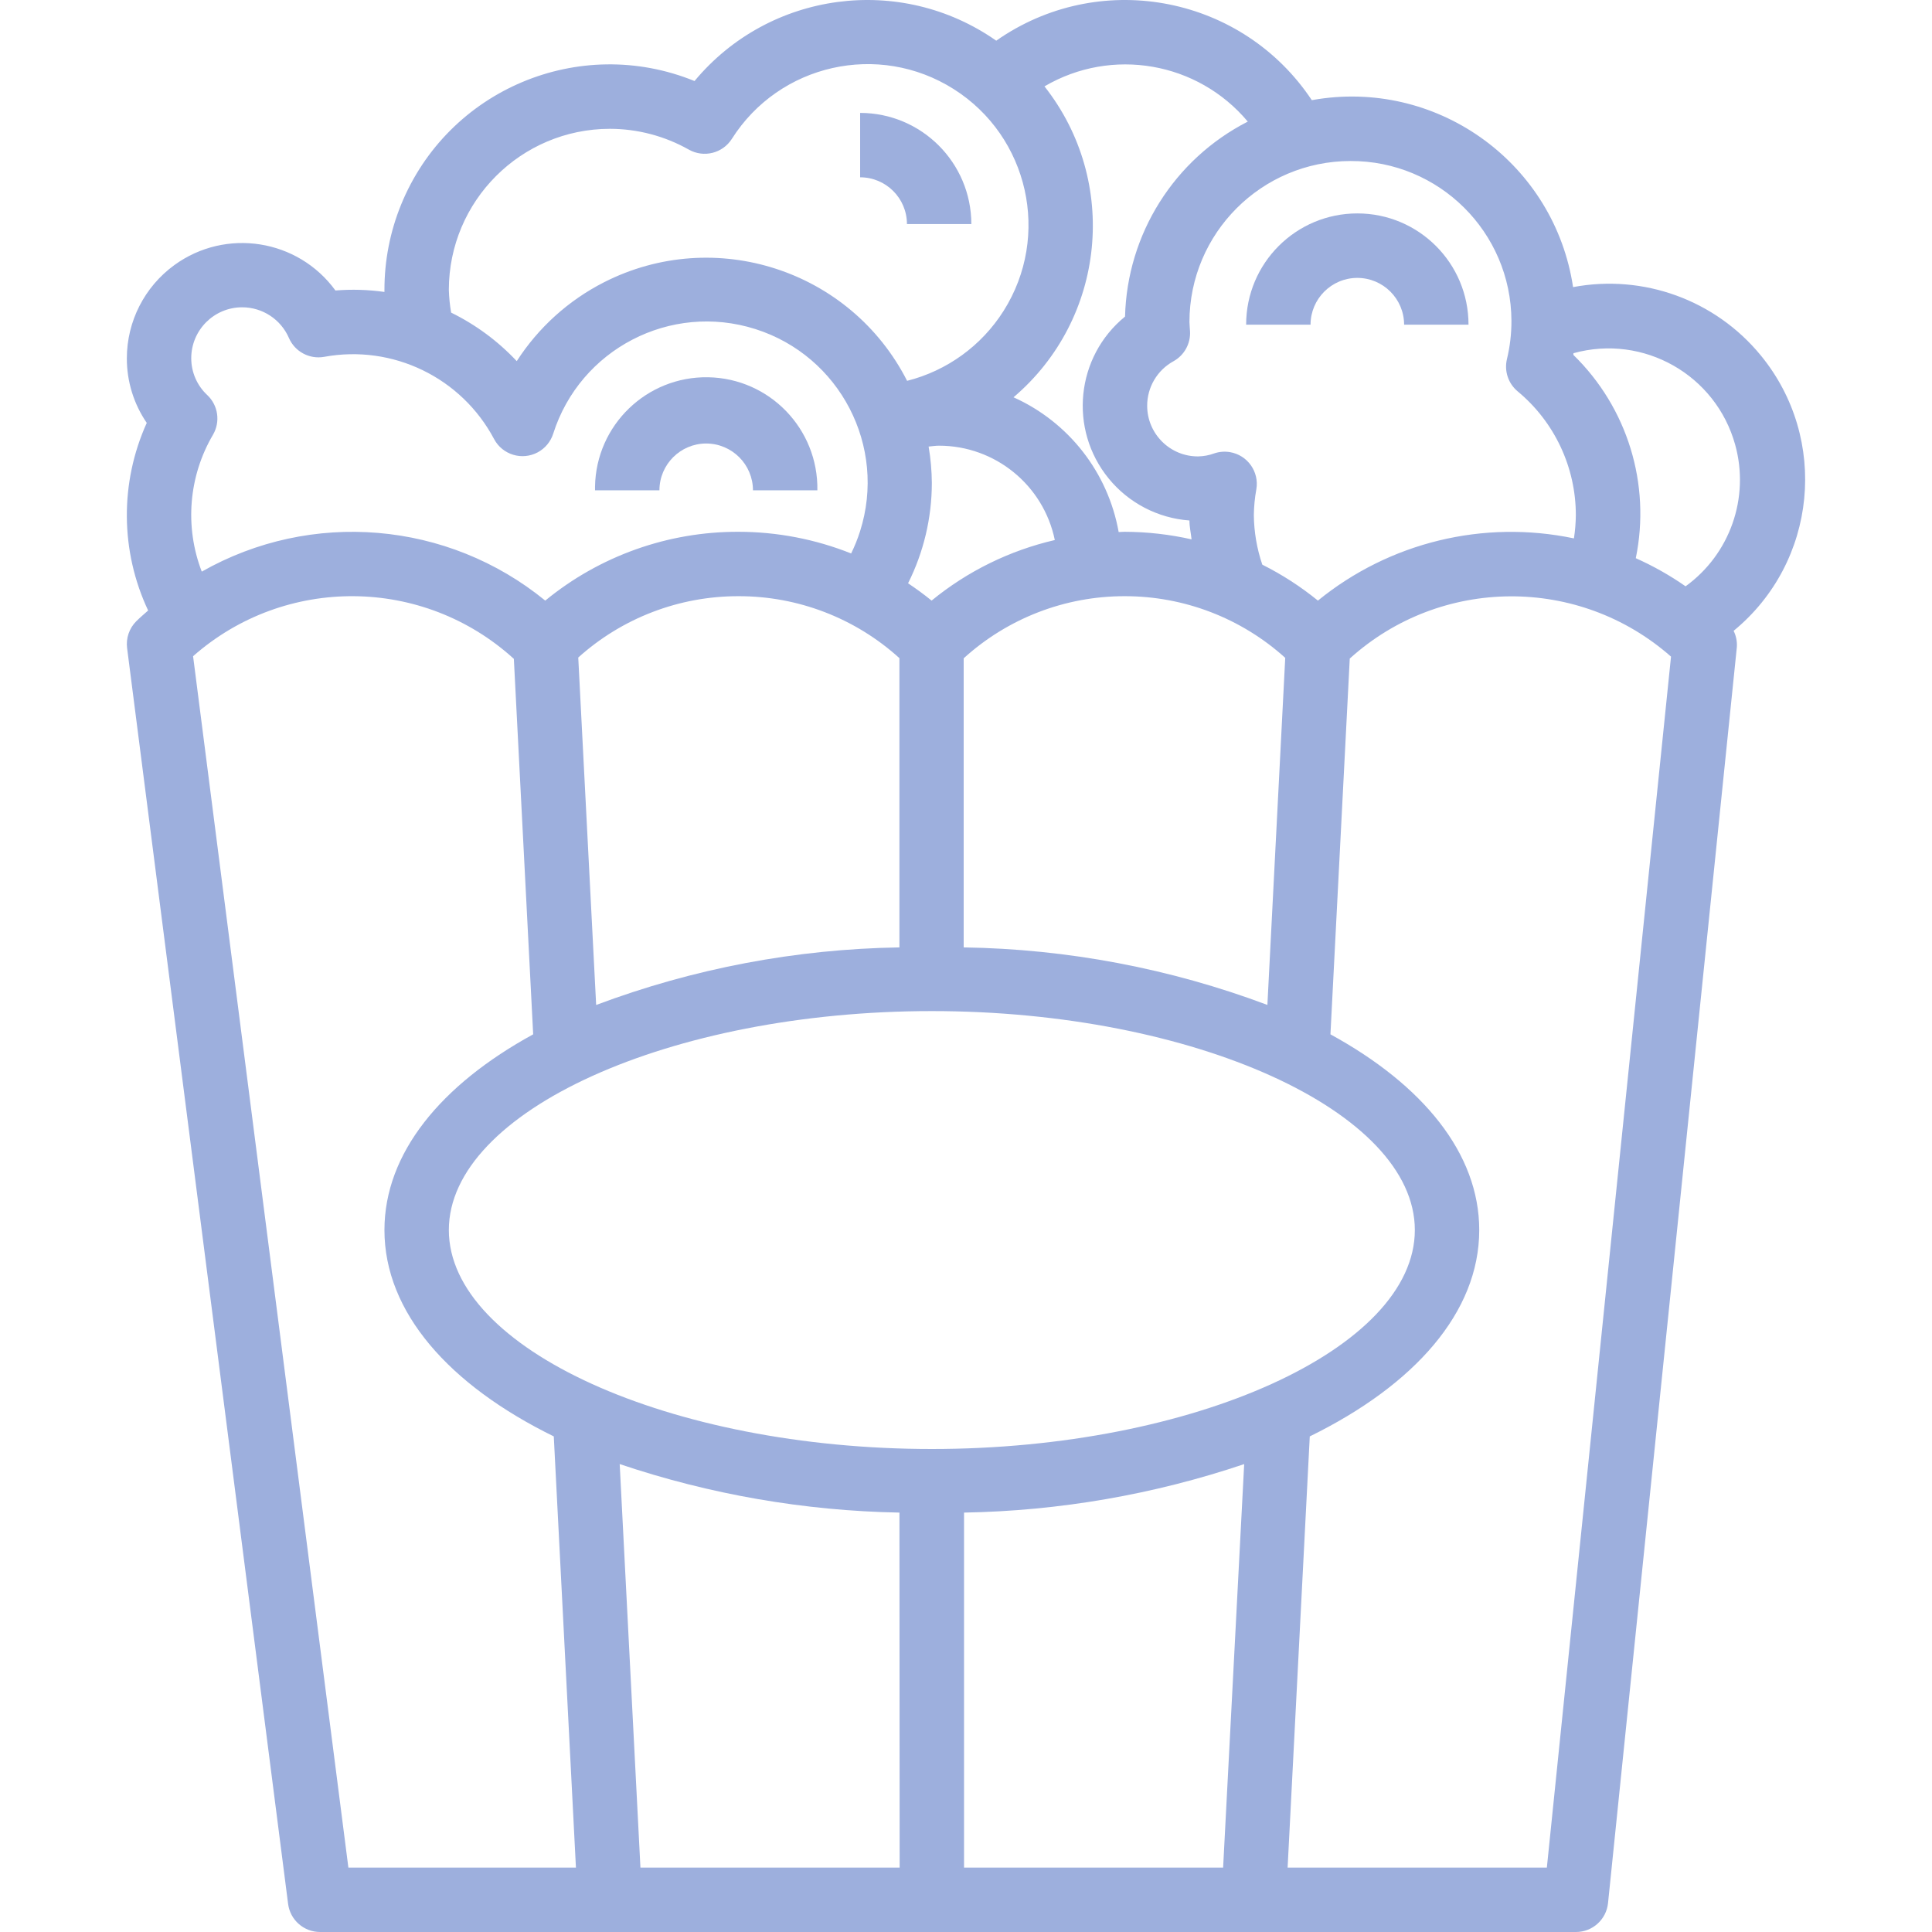
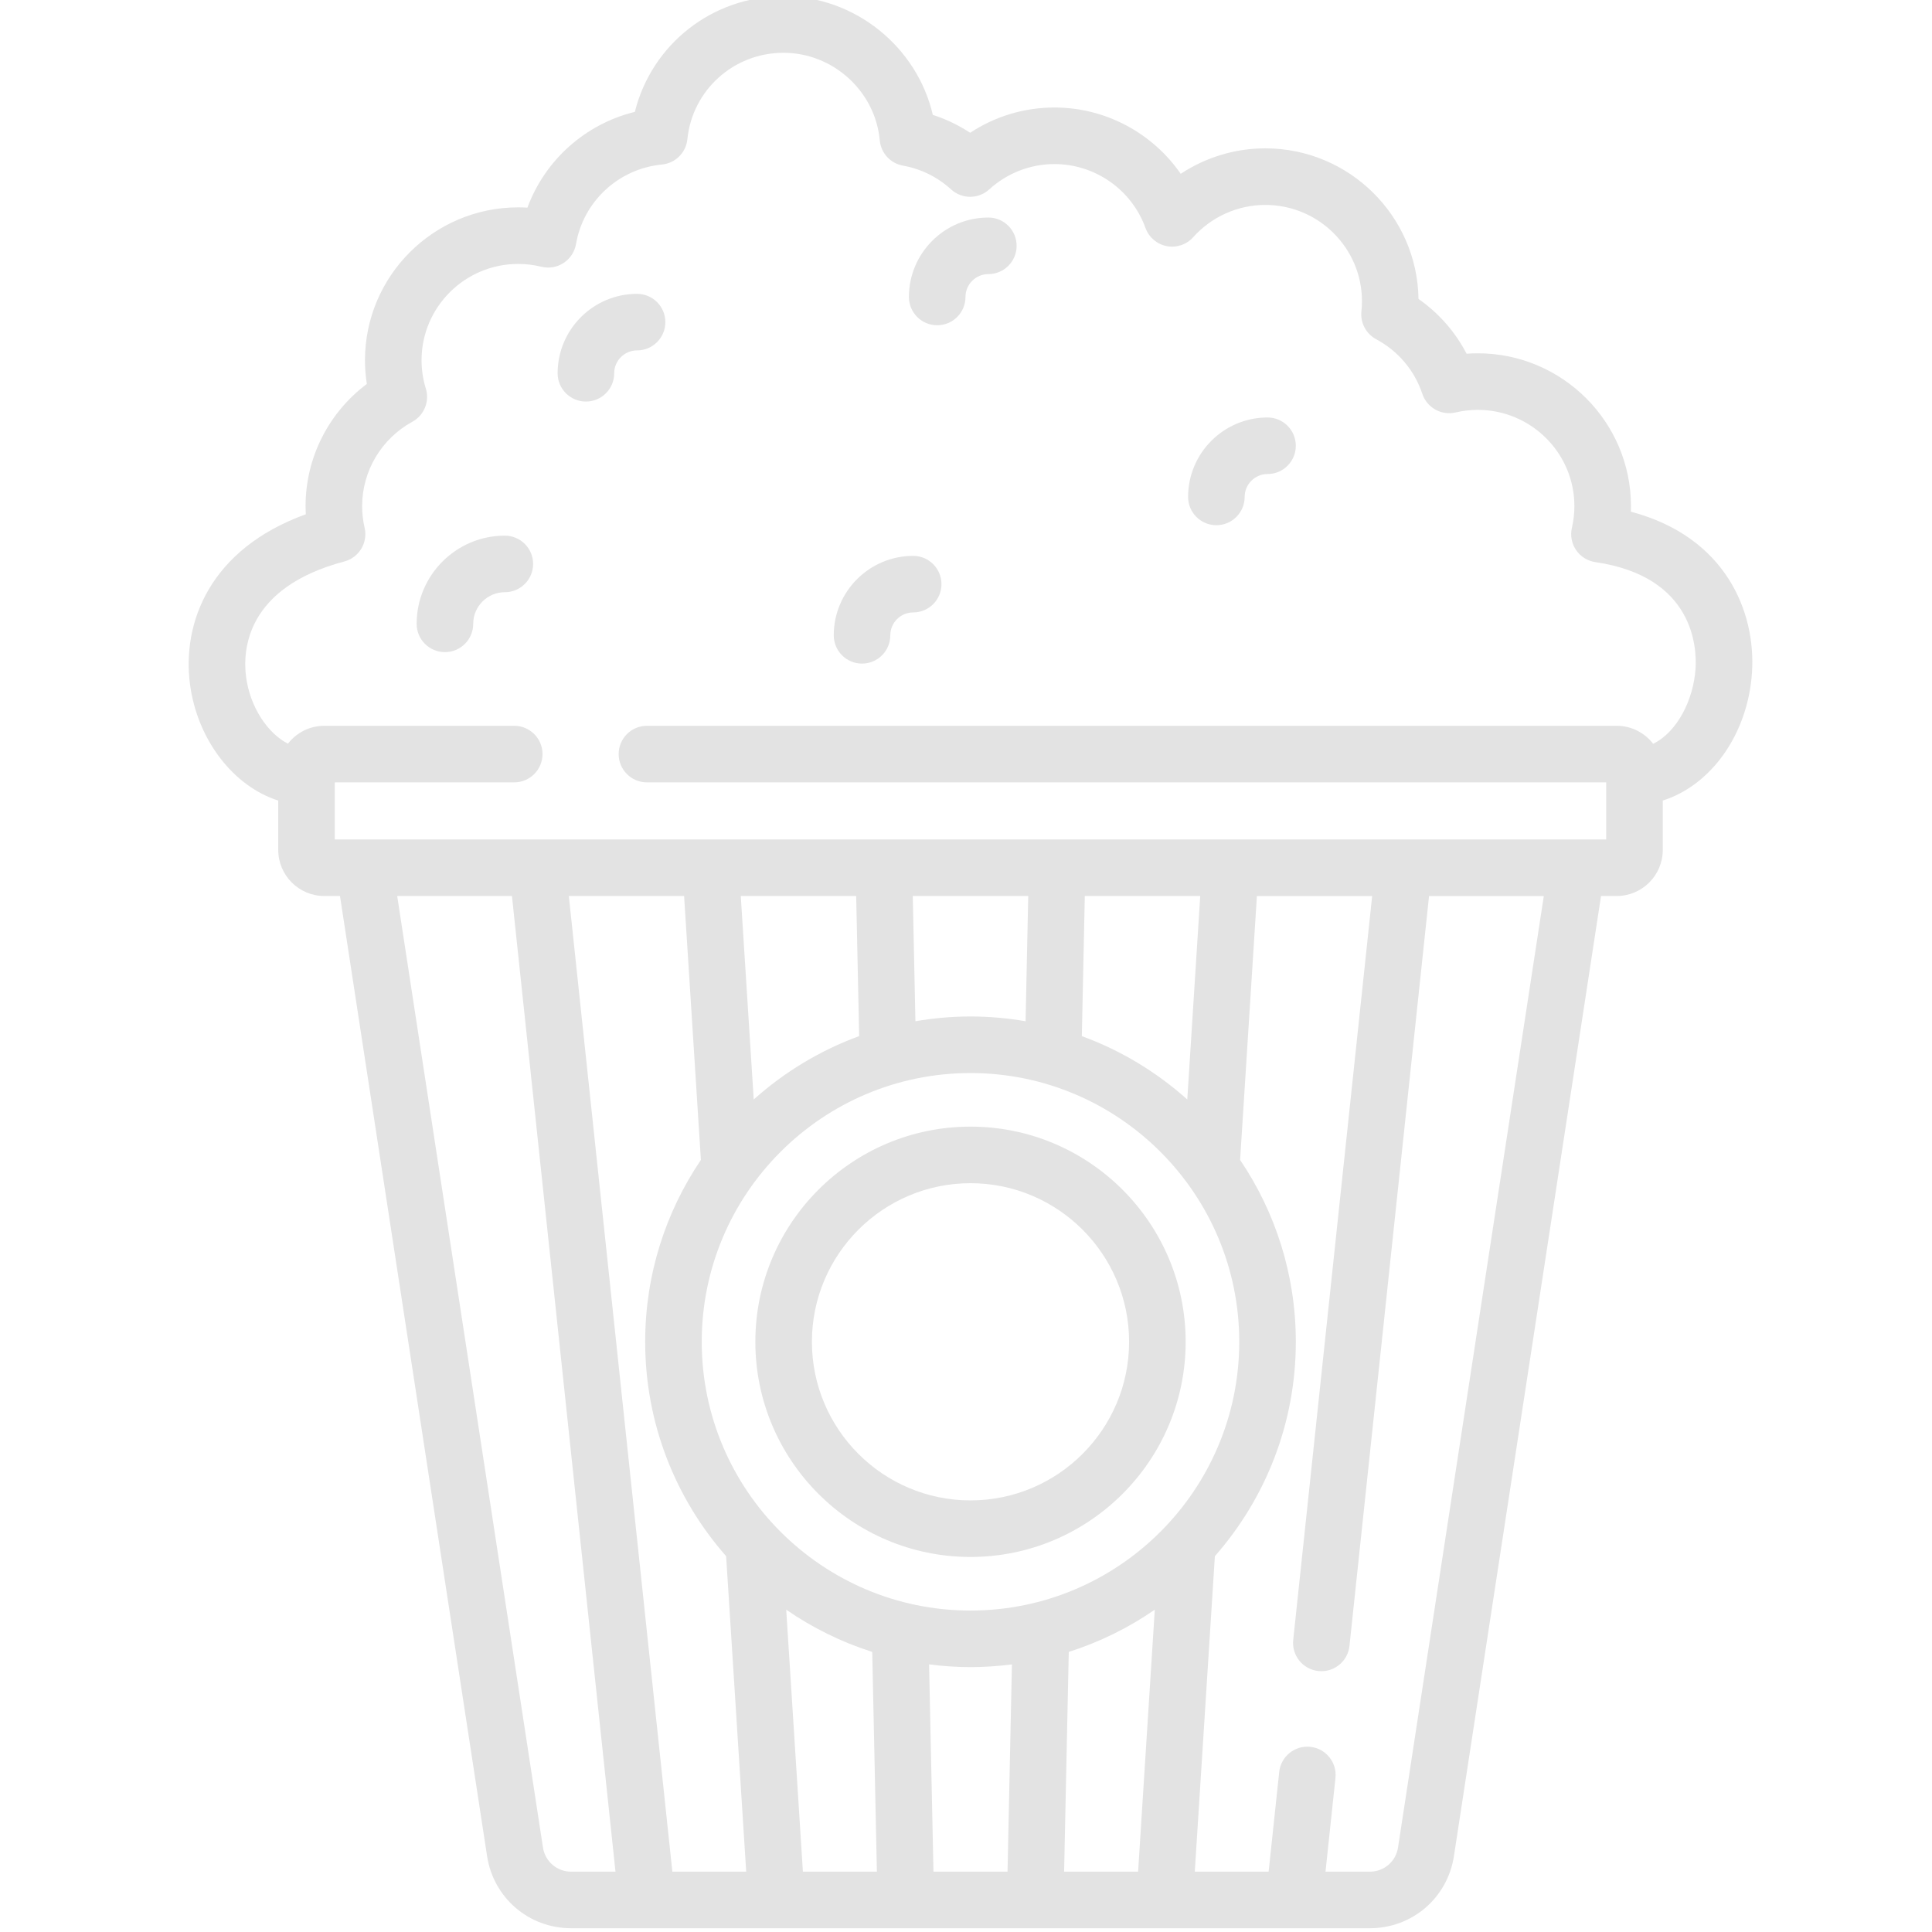
- <svg xmlns="http://www.w3.org/2000/svg" version="1.1" id="Capa_1" x="0px" y="0px" viewBox="0 0 480.004 480.004" style="enable-background:new 0 0 480.004 480.004;" xml:space="preserve" width="512px" height="512px" class="">
-   <g>
-     <g>
-       <g>
-         <path d="M437.434,88.262c-11.278-13.732-29.145-20.222-46.606-16.93c-4.571-30.374-32.9-51.291-63.274-46.72    c-0.547,0.082-1.094,0.173-1.638,0.272C308.881-0.745,274.296-7.713,248.667,9.321c-0.387,0.257-0.771,0.52-1.152,0.787    c-23.79-16.667-56.385-12.308-74.96,10.024c-28.623-11.647-61.267,2.115-72.914,30.738c-2.731,6.711-4.132,13.889-4.126,21.134    c0,0.176,0,0.352,0,0.528c-4.033-0.57-8.117-0.691-12.176-0.36c-9.314-12.795-27.237-15.617-40.032-6.304    c-7.402,5.388-11.784,13.988-11.792,23.144c-0.016,5.729,1.708,11.328,4.944,16.056c-6.711,14.838-6.585,31.871,0.344,46.608    c-0.984,0.888-2,1.728-2.944,2.672c-1.752,1.751-2.594,4.215-2.28,6.672l40,312c0.511,3.993,3.91,6.984,7.936,6.984h312    c4.124,0.021,7.588-3.097,8-7.2l32-312c0.104-1.405-0.173-2.811-0.8-4.072C451.478,139.679,454.486,109.024,437.434,88.262z     M335.515,40.003c22.007-0.084,39.916,17.688,40,39.695c0.012,3.213-0.364,6.415-1.12,9.537c-0.702,2.958,0.334,6.058,2.672,8    c9.159,7.592,14.456,18.872,14.448,30.768c-0.02,1.929-0.178,3.854-0.472,5.76c-22.449-4.711-45.824,0.969-63.608,15.456    c-4.265-3.473-8.898-6.467-13.816-8.928c-1.345-3.959-2.055-8.107-2.104-12.288c0.028-2.163,0.237-4.32,0.624-6.448    c0.738-4.356-2.196-8.486-6.552-9.223c-1.307-0.221-2.648-0.114-3.904,0.311c-1.282,0.472-2.634,0.726-4,0.752    c-6.959,0.038-12.631-5.572-12.669-12.531c-0.025-4.632,2.492-8.904,6.557-11.125c2.683-1.497,4.271-4.397,4.088-7.464    l-0.072-1.008c0-0.424-0.072-0.8-0.072-1.264C295.542,57.923,313.435,40.03,335.515,40.003z M230.715,110.947    c0.872-0.08,1.728-0.216,2.616-0.216c13.922,0.019,25.92,9.806,28.736,23.44c-11.226,2.597-21.702,7.746-30.616,15.048    c-1.88-1.544-3.84-2.96-5.84-4.304c3.875-7.733,5.896-16.262,5.904-24.912C231.493,116.968,231.226,113.94,230.715,110.947z     M239.427,163.555c10.945-9.948,25.21-15.452,40-15.432c14.736-0.019,28.953,5.442,39.888,15.32l-4.432,86.232    c-24.144-9.064-49.67-13.9-75.456-14.296V163.555z M259.491,21.451h0.024c16.714-9.796,38.058-6.093,50.496,8.76    c-18.273,9.339-29.974,27.925-30.496,48.44c-12.232,9.987-14.052,27.998-4.066,40.23c4.97,6.088,12.227,9.861,20.066,10.434    c0,1.6,0.36,3.128,0.528,4.688c-5.453-1.232-11.025-1.862-16.616-1.88c-0.504,0-1,0.048-1.496,0.064    c-2.636-14.792-12.414-27.325-26.12-33.48C274.739,79.216,278.133,45.076,259.491,21.451z M151.515,32.003    c6.877,0.009,13.635,1.789,19.624,5.168c3.7,2.093,8.391,0.926,10.68-2.656c11.803-18.642,36.484-24.187,55.127-12.383    c18.642,11.803,24.187,36.484,12.383,55.127c-5.47,8.64-14.045,14.853-23.958,17.36c-14.038-27.558-47.759-38.518-75.318-24.48    c-8.827,4.497-16.304,11.255-21.667,19.584c-4.663-4.969-10.186-9.054-16.304-12.056c-0.322-1.872-0.512-3.765-0.568-5.664    C111.542,49.923,129.435,32.03,151.515,32.003z M51.515,98.171c-2.549-2.364-3.998-5.683-4-9.16    c-0.004-6.99,5.659-12.659,12.648-12.664c5.05-0.003,9.619,2.997,11.624,7.632c1.479,3.393,5.092,5.329,8.736,4.68    c17.039-3.138,34.143,5.144,42.248,20.456c2.09,3.893,6.94,5.353,10.833,3.263c1.824-0.98,3.197-2.628,3.831-4.599    c6.682-21.057,29.169-32.709,50.225-26.027c21.057,6.682,32.709,29.169,26.027,50.225c-0.602,1.896-1.344,3.744-2.221,5.53    c-8.908-3.553-18.41-5.38-28-5.384c-17.501-0.053-34.473,5.992-48,17.096c-24.229-19.794-58.134-22.654-85.336-7.2    c-4.298-11.172-3.27-23.694,2.792-34.016C54.792,104.796,54.209,100.725,51.515,98.171z M223.459,163.515v71.864    c-25.749,0.411-51.236,5.25-75.344,14.304l-4.448-86.32c10.92-9.83,25.099-15.261,39.792-15.24    C198.245,148.091,212.509,153.58,223.459,163.515z M86.555,464.003L47.971,163.035c22.847-20.132,57.183-19.849,79.696,0.656    l4.8,93.288c-22.96,12.552-36.952,29.568-36.952,48.624c0,20.432,16.08,38.52,42.072,51.272l5.504,107.128H86.555z     M159.115,464.003l-5.152-100.256c22.414,7.554,45.855,11.62,69.504,12.056l0.048,88.2H159.115z M111.515,305.603    c0-29.488,54.952-54.4,120-54.4s120,24.928,120,54.4s-54.952,54.4-120,54.4S111.515,335.083,111.515,305.603z M303.883,464.003    h-64.368v-88.2c23.681-0.418,47.156-4.482,69.6-12.048L303.883,464.003z M384.315,464.003h-64.408l5.504-107.128    c26.016-12.752,42.104-30.848,42.104-51.272c0-19.056-14.008-36.072-36.968-48.624l4.8-93.36    c22.614-20.428,56.958-20.635,79.816-0.48L384.315,464.003z M418.779,145.667c-3.893-2.714-8.034-5.052-12.368-6.984    c3.782-18.377-2.062-37.414-15.504-50.504c0-0.176-0.008-0.288,0.016-0.432l0.024,0c17.38-4.802,35.362,5.394,40.164,22.774    C434.742,123.662,429.825,137.676,418.779,145.667z" data-original="#000000" class="active-path" data-old_color="#9dafdd" fill="#9dafdd" />
-       </g>
-     </g>
-     <g>
-       <g>
-         <path d="M337.247,53.023c-15.256-0.011-27.633,12.348-27.644,27.604c0,0.013,0,0.027,0,0.04h16    c0.009-6.413,5.203-11.611,11.616-11.624c6.419,0.004,11.623,5.205,11.632,11.624h16    C364.862,65.411,352.504,53.034,337.247,53.023z" data-original="#000000" class="active-path" data-old_color="#9dafdd" fill="#9dafdd" />
-       </g>
-     </g>
-     <g>
-       <g>
-         <path d="M175.925,93.73c-15.254-0.26-27.83,11.896-28.09,27.15c-0.005,0.313-0.005,0.627,0,0.94h16    c0.004-6.419,5.205-11.623,11.624-11.632c6.414,0.018,11.607,5.218,11.616,11.632h16    C203.335,106.565,191.179,93.989,175.925,93.73z" data-original="#000000" class="active-path" data-old_color="#9dafdd" fill="#9dafdd" />
-       </g>
-     </g>
-     <g>
-       <g>
-         <path d="M213.699,28.051v16c6.418,0,11.623,5.198,11.632,11.616h16C241.309,40.418,228.948,28.065,213.699,28.051z" data-original="#000000" class="active-path" data-old_color="#9dafdd" fill="#9dafdd" />
-       </g>
-     </g>
-   </g>
+ <svg xmlns="http://www.w3.org/2000/svg" viewBox="-49 1 511 512" width="512px" height="512px">
+   <path d="m382.695 136.602c.02-.488.027-.977.027-1.469 0-22.336-18.219-40.504-40.605-40.504-.984 0-1.973.035-2.961.105-3.004-5.789-7.363-10.754-12.738-14.508-.324-22.062-18.414-39.914-40.605-39.914-8.027 0-15.816 2.395-22.41 6.754-7.465-10.801-19.922-17.578-33.457-17.578-8.008 0-15.75 2.348-22.348 6.699-3.066-2.023-6.395-3.617-9.891-4.742-4.184-18.012-20.613-31.445-39.566-31.445-18.938 0-34.969 12.824-39.398 30.648-13.121 3.203-23.824 12.785-28.469 25.379-.812-.047-1.629-.074-2.445-.074-22.387 0-40.605 18.172-40.605 40.508 0 2.113.164 4.215.492 6.289-10.137 7.598-16.238 19.551-16.238 32.387 0 .715.02 1.438.059 2.152-25.57 9.262-32.777 28.859-30.699 44.941 1.934 14.926 11.602 27.176 23.398 30.93v13.086c0 6.73 5.477 12.203 12.203 12.203h4.16l38.98 254.422c1.695 11.086 11.066 19.129 22.277 19.129h211.676c11.211 0 20.582-8.043 22.277-19.129l38.98-254.422h4.16c6.727 0 12.203-5.477 12.203-12.203v-13.098c12.727-3.996 22.574-17.543 23.645-33.953 1.043-16.062-6.961-35.938-32.102-42.594zm-280.84 360.41c-3.754 0-6.895-2.695-7.465-6.41l-38.629-252.152h30.41l27.441 258.562zm26.828 0-27.438-258.562h30.547l4.453 69.941c-9.316 13.77-14.766 30.359-14.766 48.199 0 21.75 8.113 41.633 21.453 56.816l5.32 83.605zm34.594 0-4.422-69.43c6.938 4.789 14.602 8.59 22.797 11.191l1.234 58.238zm54.227 0h-19.625l-1.164-54.934c3.598.461 7.258.727 10.977.727 3.723 0 7.383-.266 10.98-.727zm34.605 0h-19.609l1.234-58.238c8.195-2.602 15.859-6.402 22.797-11.191zm-44.418-69.199c-39.27 0-71.223-31.949-71.223-71.223 0-39.273 31.953-71.223 71.223-71.223 39.273 0 71.223 31.949 71.223 71.223 0 39.273-31.949 71.223-71.223 71.223zm-60.879-189.363h30.586l.789 37.129c-10.391 3.801-19.848 9.551-27.941 16.797zm45.582 0h30.598l-.703 33.188c-4.75-.812-9.621-1.262-14.598-1.262-4.977 0-9.848.449-14.594 1.262zm44.805 37.133.785-37.133h30.59l-3.434 53.926c-8.094-7.246-17.551-12.996-27.941-16.793zm83.793 215.02c-.566 3.715-3.707 6.41-7.461 6.41h-11.758l2.637-24.844c.438-4.113-2.547-7.805-6.66-8.242-4.102-.43-7.809 2.547-8.246 6.664l-2.805 26.422h-19.57l5.324-83.605c13.336-15.184 21.453-35.066 21.453-56.816 0-17.84-5.449-34.43-14.766-48.199l4.453-69.941h30.547l-20.922 197.145c-.438 4.117 2.547 7.809 6.664 8.242.266.027.531.043.797.043 3.785 0 7.035-2.855 7.445-6.703l21.09-198.727h30.41zm78.844-312.379c-.527 8.09-4.785 16.738-11.23 19.891-2.234-2.895-5.727-4.77-9.656-4.77h-257.008c-4.137 0-7.492 3.355-7.492 7.492 0 4.141 3.355 7.496 7.492 7.496h254.223v15.129h-336.941v-15.129h47.551c4.141 0 7.496-3.355 7.496-7.496 0-4.137-3.355-7.492-7.496-7.492h-50.336c-3.914 0-7.398 1.859-9.633 4.738-5.445-2.785-10.07-9.797-11.102-17.773-.887-6.863-.129-23.582 26.039-30.512 3.91-1.035 6.297-4.988 5.383-8.93-.438-1.898-.66-3.828-.66-5.73 0-9.301 5.105-17.875 13.324-22.379 3.125-1.711 4.609-5.387 3.559-8.789-.754-2.426-1.133-4.949-1.133-7.508 0-14.07 11.492-25.516 25.613-25.516 2.059 0 4.125.25 6.141.746 2.02.496 4.152.133 5.895-1.008 1.742-1.141 2.93-2.953 3.281-5.004 1.941-11.312 11.305-19.98 22.77-21.078 3.559-.34 6.383-3.145 6.742-6.699 1.332-13.062 12.289-22.914 25.484-22.914 13.121 0 24.324 10.191 25.504 23.199.305 3.363 2.82 6.109 6.145 6.703 4.762.852 9.176 3.031 12.758 6.305 2.863 2.613 7.246 2.613 10.109 0 4.738-4.328 10.879-6.715 17.289-6.715 10.777 0 20.469 6.805 24.117 16.93.895 2.48 3.031 4.309 5.621 4.816 2.594.5 5.258-.395 7.016-2.359 4.871-5.441 11.84-8.562 19.117-8.562 14.125 0 25.617 11.445 25.617 25.516 0 .883-.051 1.785-.145 2.688-.32 3.031 1.227 5.953 3.914 7.391 5.812 3.113 10.156 8.254 12.23 14.473 1.227 3.676 5.047 5.805 8.82 4.93 1.938-.453 3.91-.684 5.863-.684 14.125 0 25.613 11.445 25.613 25.516 0 1.91-.219 3.836-.656 5.727-.477 2.043-.07 4.188 1.109 5.918 1.184 1.73 3.035 2.887 5.109 3.188 26.086 3.809 26.914 22.594 26.543 28.258zm0 0" fill="#e3e3e3" />
+   <path d="m207.691 299.57c-31.438 0-57.016 25.578-57.016 57.02s25.578 57.02 57.016 57.02c31.441 0 57.02-25.578 57.02-57.02s-25.578-57.02-57.02-57.02zm0 99.051c-23.172 0-42.027-18.855-42.027-42.031 0-23.176 18.852-42.031 42.027-42.031 23.176 0 42.031 18.855 42.031 42.031 0 23.176-18.855 42.031-42.031 42.031zm0 0" fill="#e3e3e3" />
+   <path d="m119.332 78.871c-11.609 0-21.055 9.441-21.055 21.051 0 4.141 3.355 7.496 7.496 7.496 4.141 0 7.496-3.355 7.496-7.496 0-3.344 2.719-6.062 6.062-6.062 4.141 0 7.492-3.355 7.492-7.496s-3.355-7.492-7.492-7.492zm0 0" fill="#e3e3e3" />
+   <path d="m192.504 148.312c-11.609 0-21.051 9.445-21.051 21.051 0 4.141 3.355 7.496 7.492 7.496 4.141 0 7.496-3.355 7.496-7.496 0-3.34 2.723-6.062 6.062-6.062 4.141 0 7.496-3.352 7.496-7.492s-3.355-7.496-7.496-7.496zm0 0" fill="#e3e3e3" />
+   <path d="m84.285 142.953c-12.887 0-23.371 10.484-23.371 23.371 0 4.141 3.355 7.496 7.496 7.496s7.496-3.355 7.496-7.496c0-4.621 3.762-8.383 8.379-8.383 4.141 0 7.496-3.352 7.496-7.492s-3.355-7.496-7.496-7.496zm0 0" fill="#e3e3e3" />
+   <path d="m212.426 58.648c-11.609 0-21.055 9.445-21.055 21.051 0 4.141 3.355 7.496 7.496 7.496 4.141 0 7.496-3.355 7.496-7.496 0-3.34 2.719-6.059 6.062-6.059 4.137 0 7.492-3.355 7.492-7.496s-3.355-7.496-7.492-7.496zm0 0" fill="#e3e3e3" />
+   <path d="m286.41 111.637c-11.609 0-21.051 9.445-21.051 21.051 0 4.141 3.352 7.496 7.492 7.496 4.141 0 7.496-3.355 7.496-7.496 0-3.34 2.719-6.062 6.062-6.062 4.141 0 7.496-3.352 7.496-7.492 0-4.141-3.355-7.496-7.496-7.496zm0 0" fill="#e3e3e3" />
</svg>
